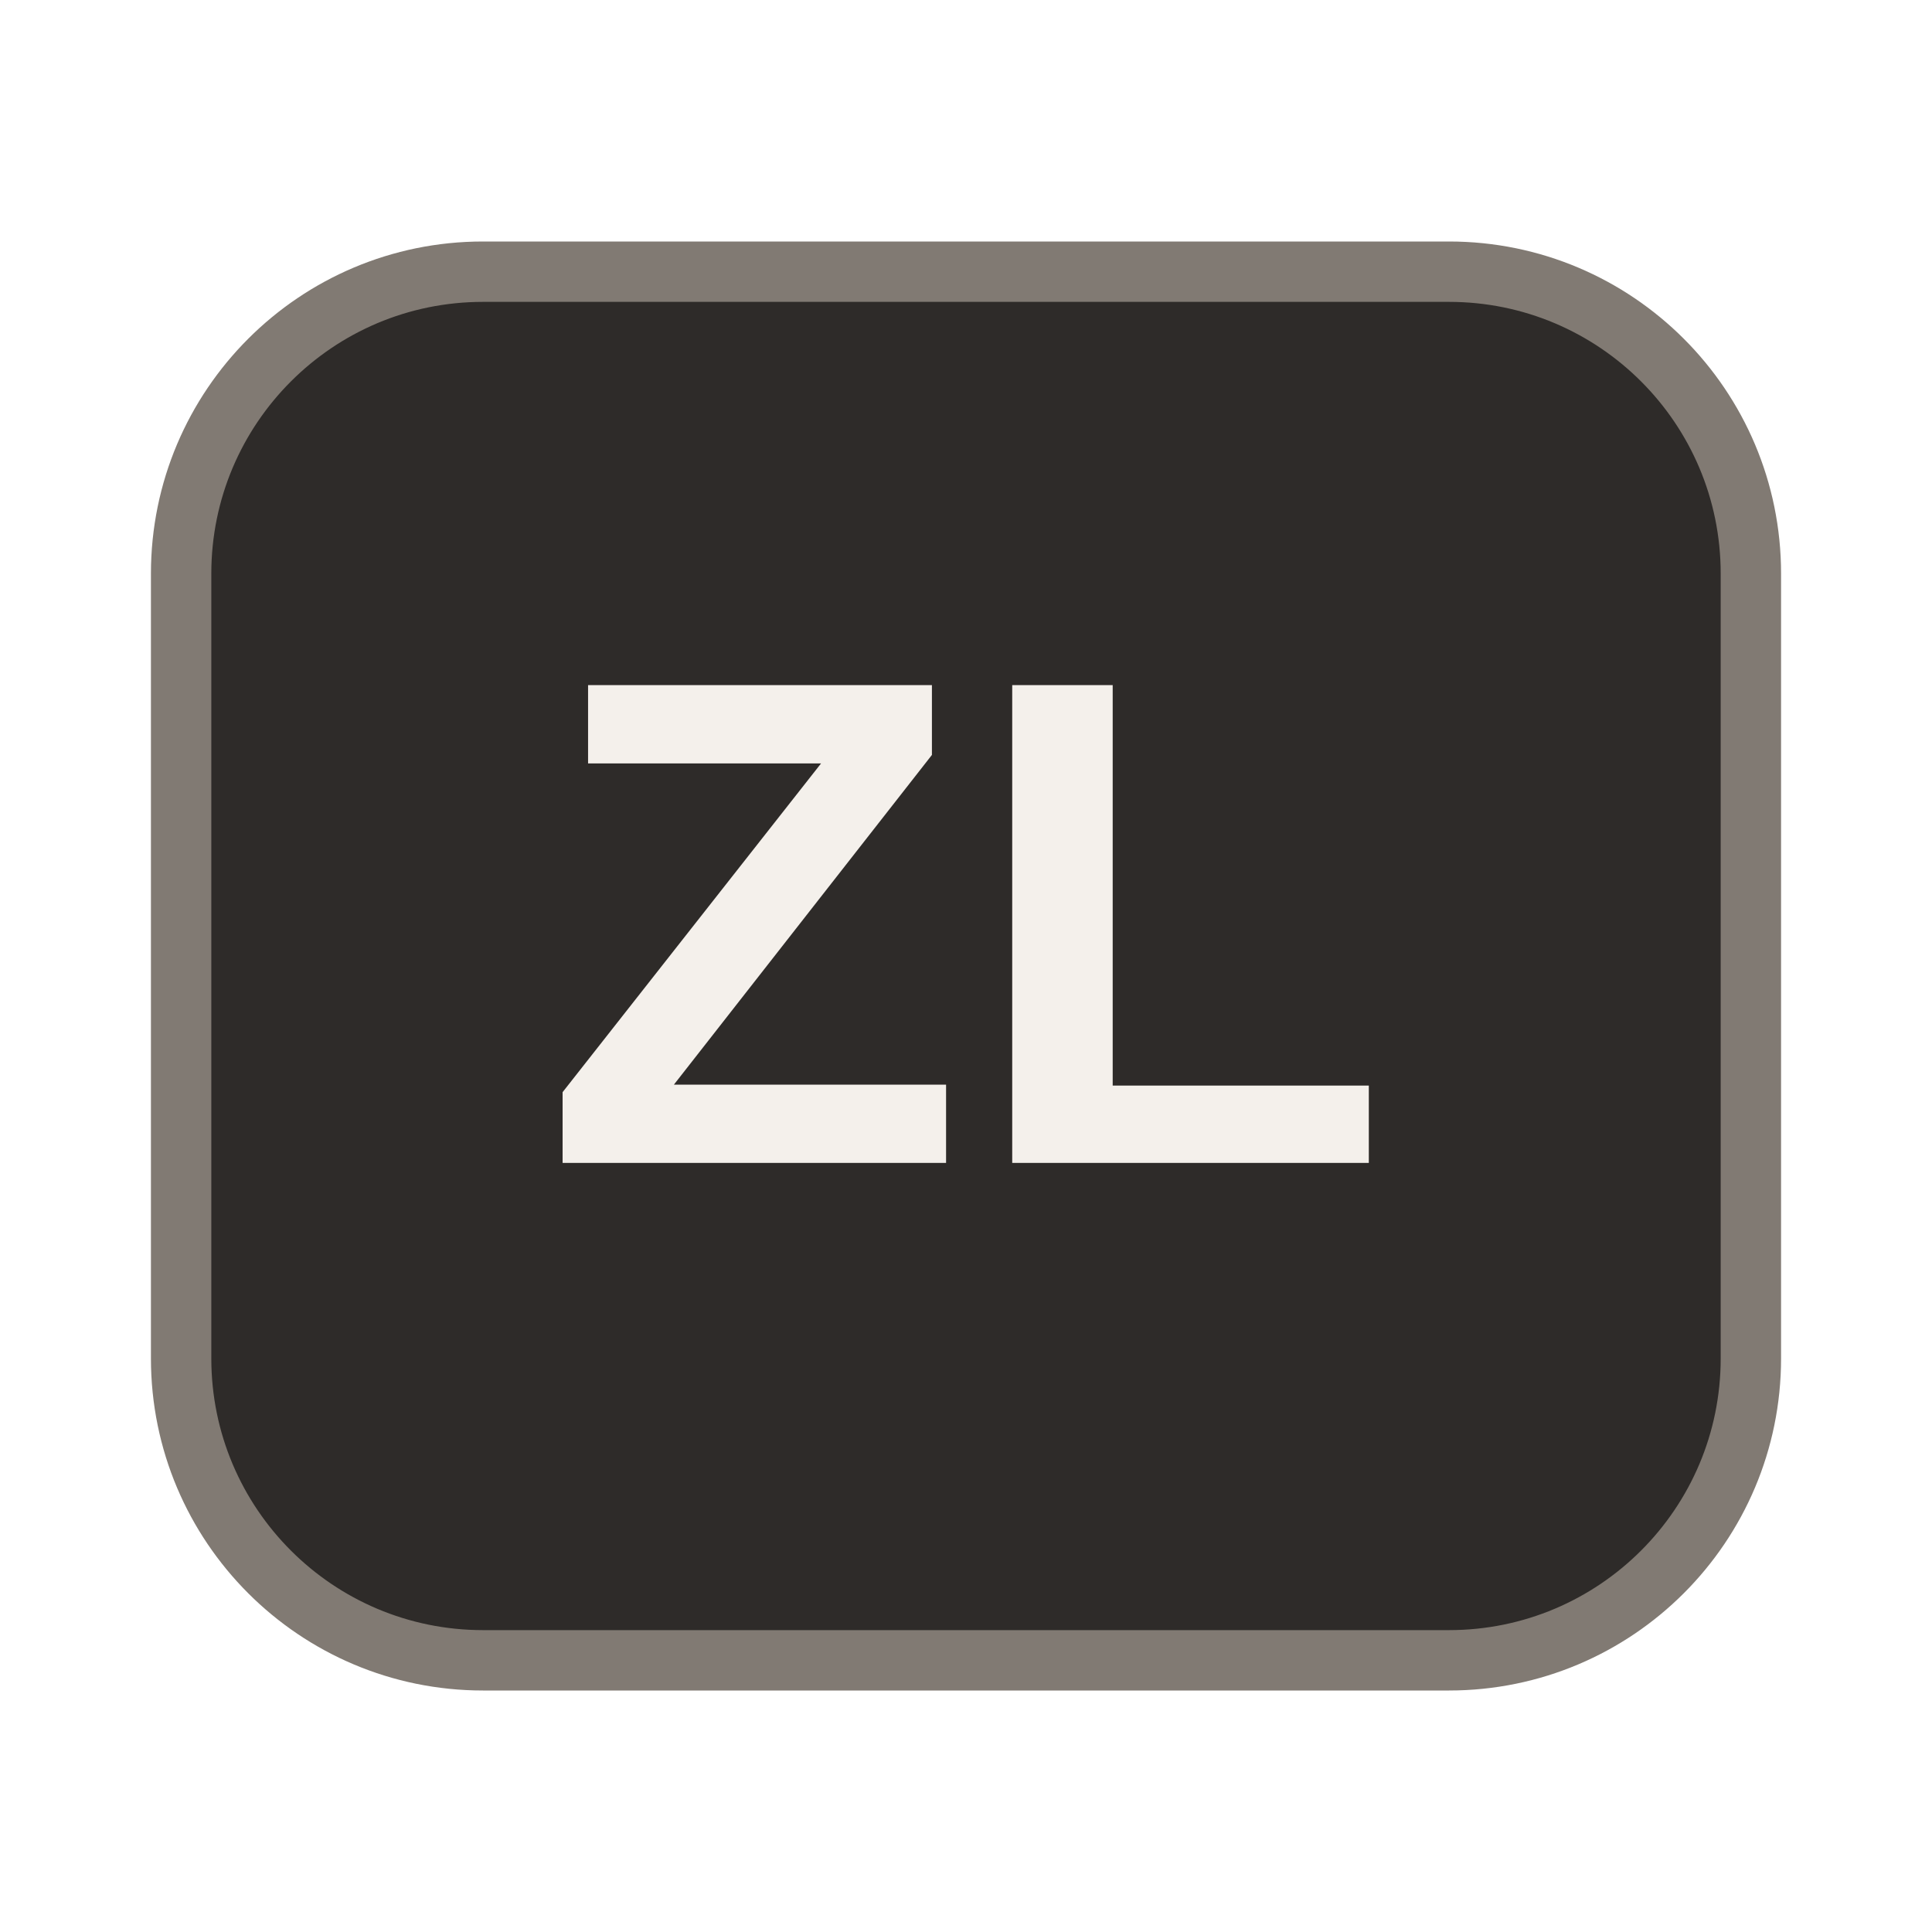
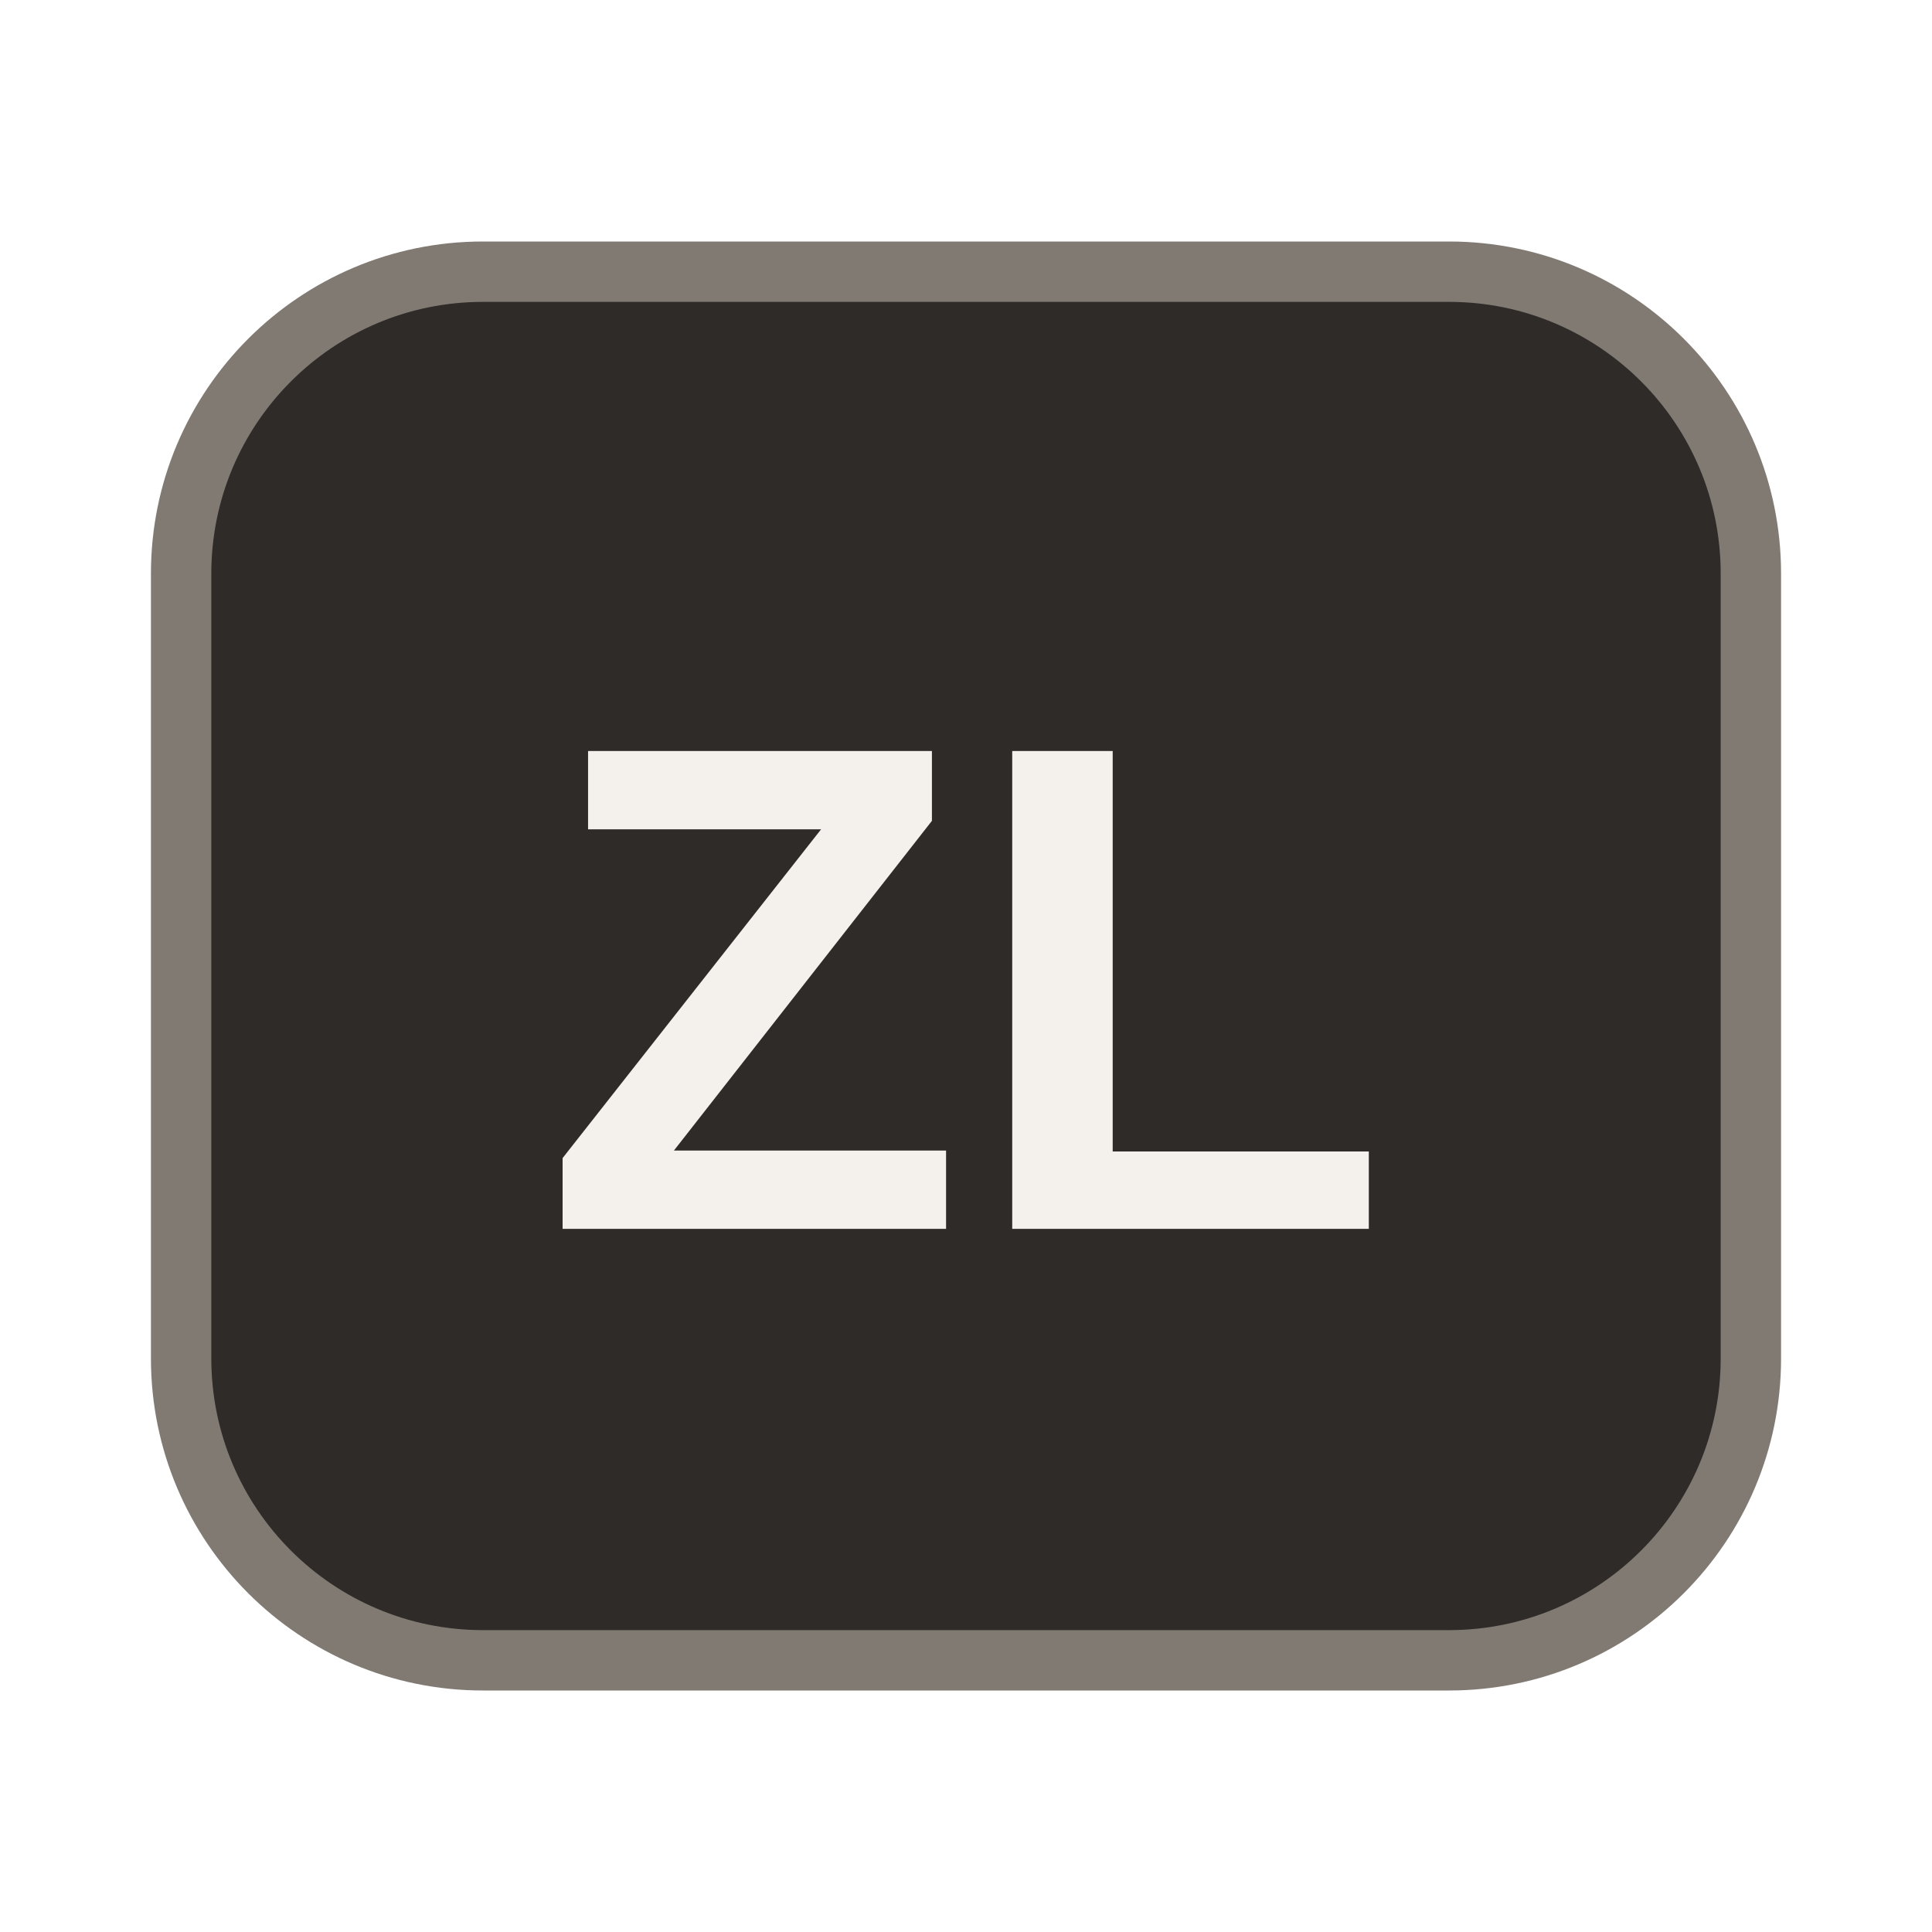
<svg xmlns="http://www.w3.org/2000/svg" width="64" height="64" viewBox="0 0 64 64" role="img" aria-label="ZL">
  <rect x="6" y="9" width="52" height="46" rx="10" fill="#2e2b29" stroke="#817a73" stroke-width="2" />
-   <text x="32" y="32" text-anchor="middle" dominant-baseline="middle" font-family="Segoe UI,Arial,sans-serif" font-size="23" font-weight="650" fill="#f4f0eb">ZL</text>
+   <text x="32" y="34.185" text-anchor="middle" dominant-baseline="middle" font-family="Segoe UI,Arial,sans-serif" font-size="23" font-weight="650" fill="#f4f0eb">ZL</text>
</svg>
